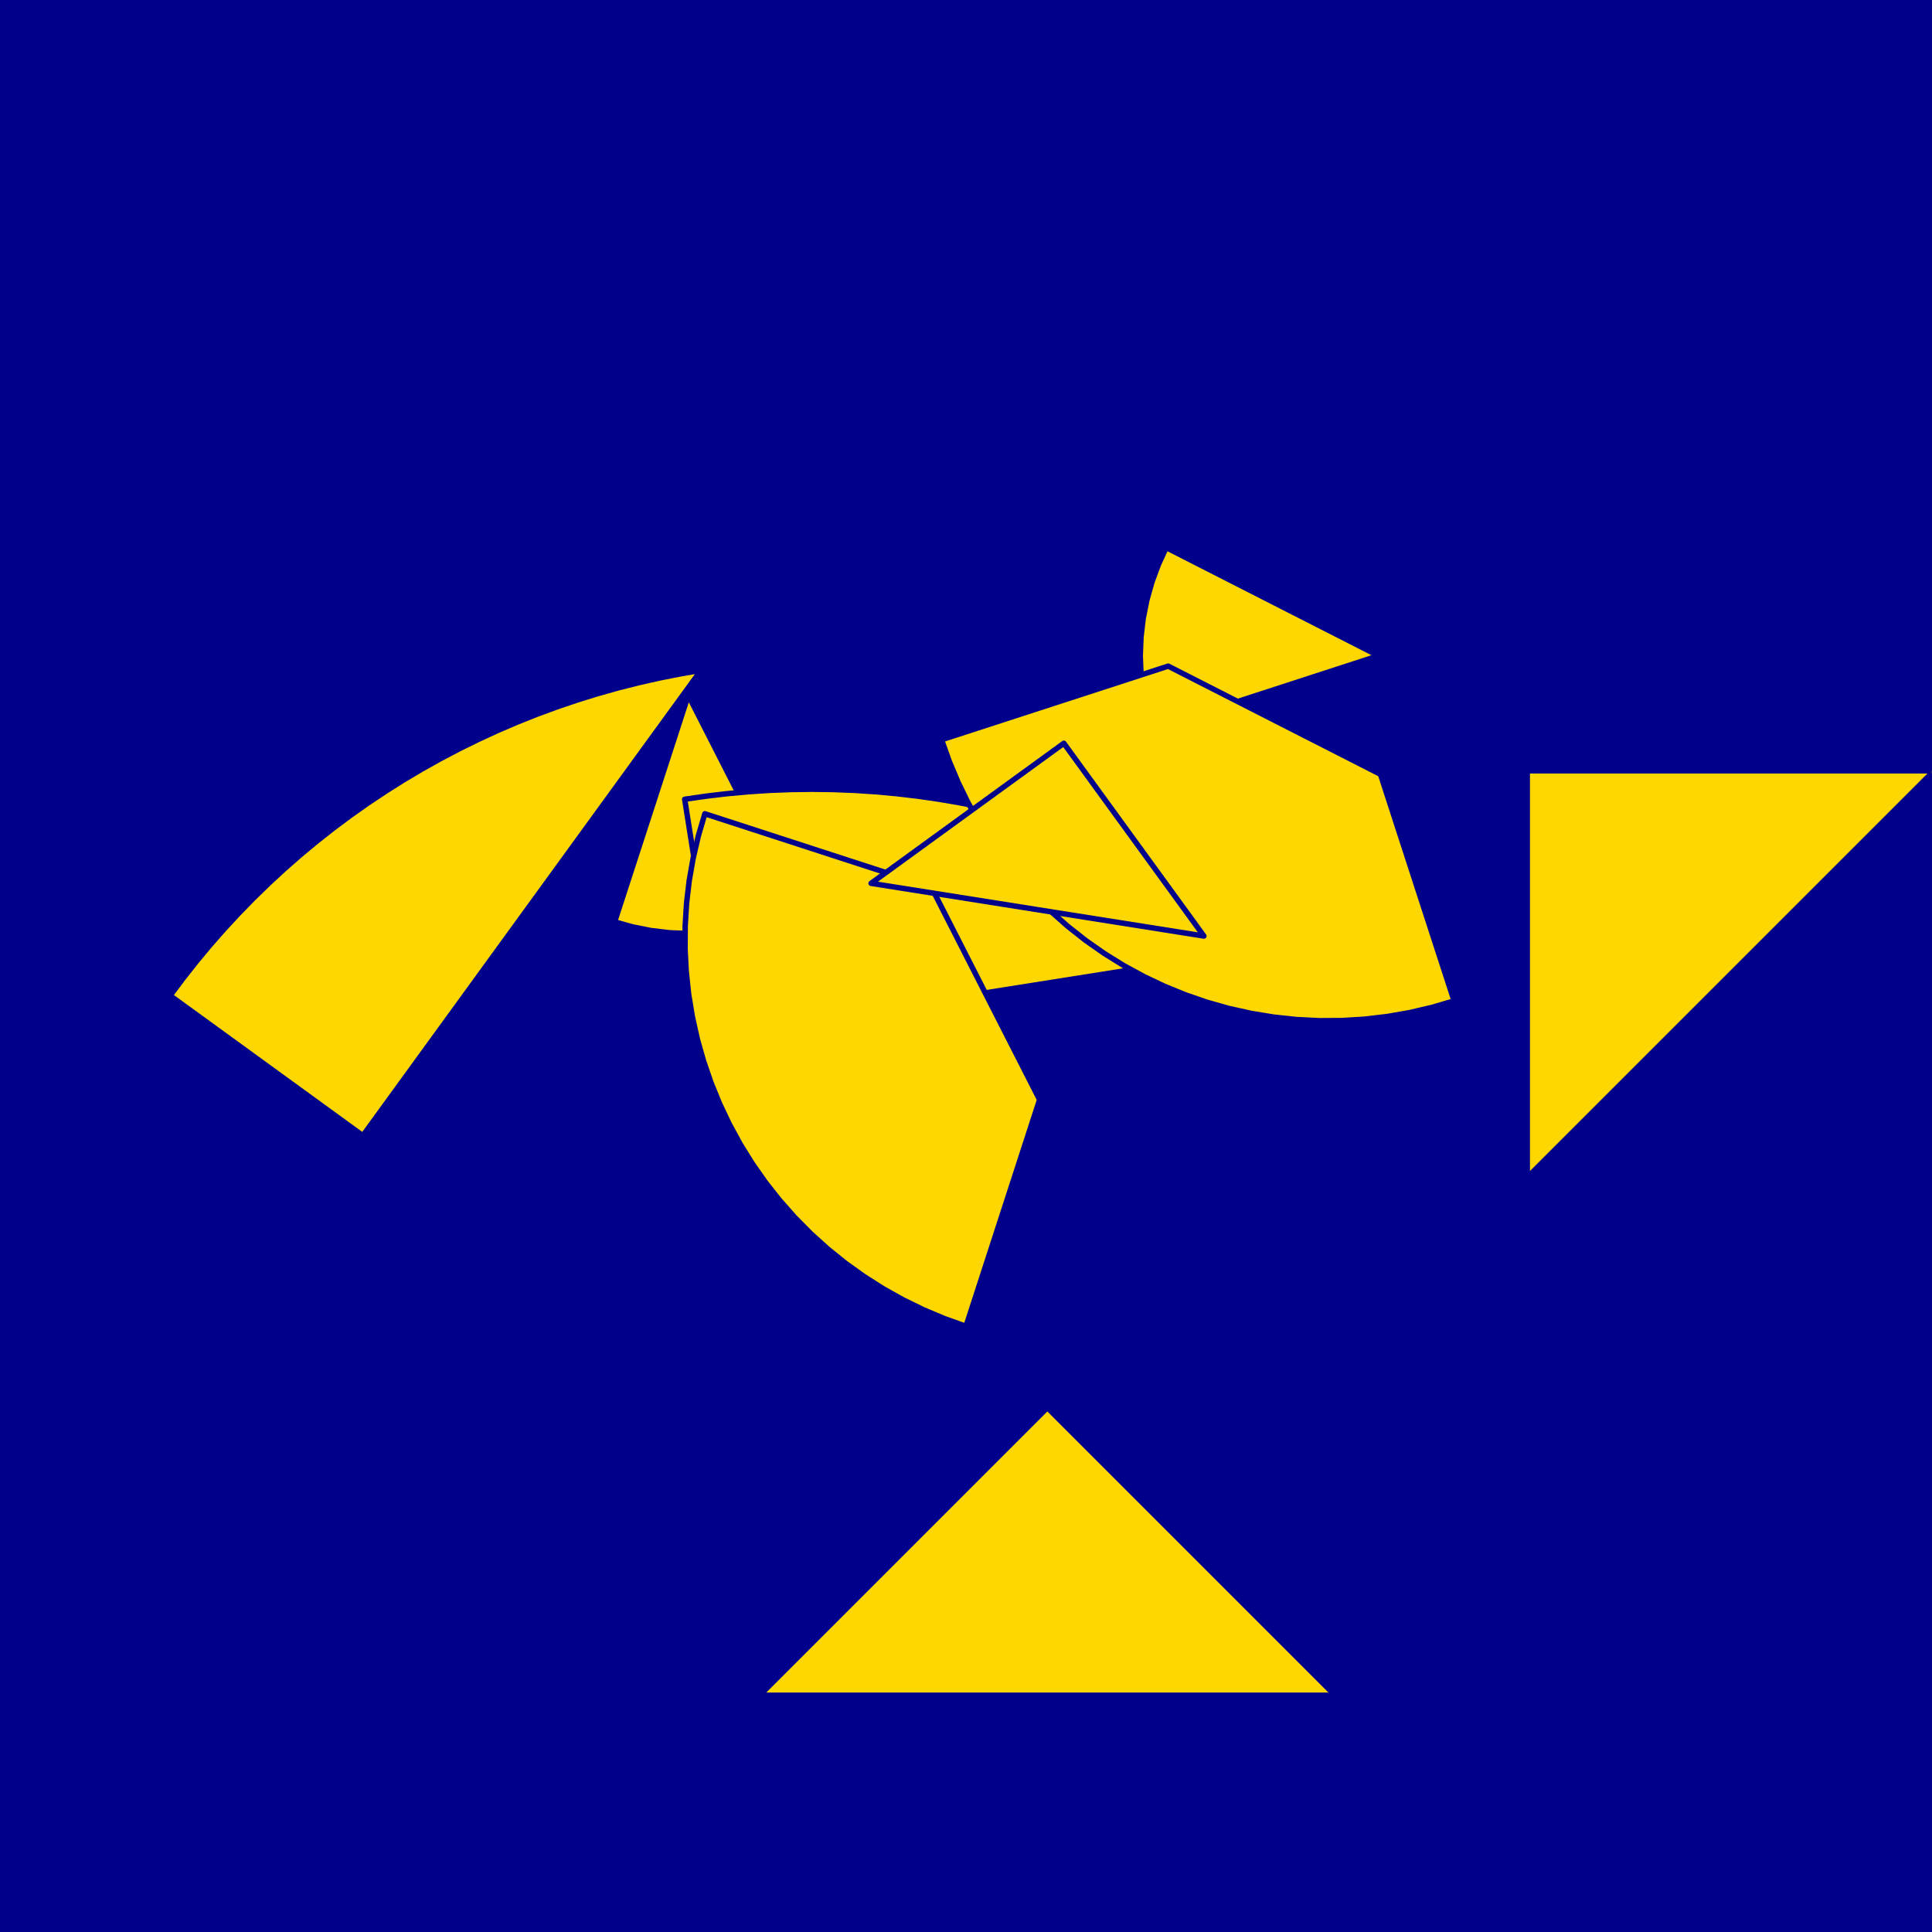
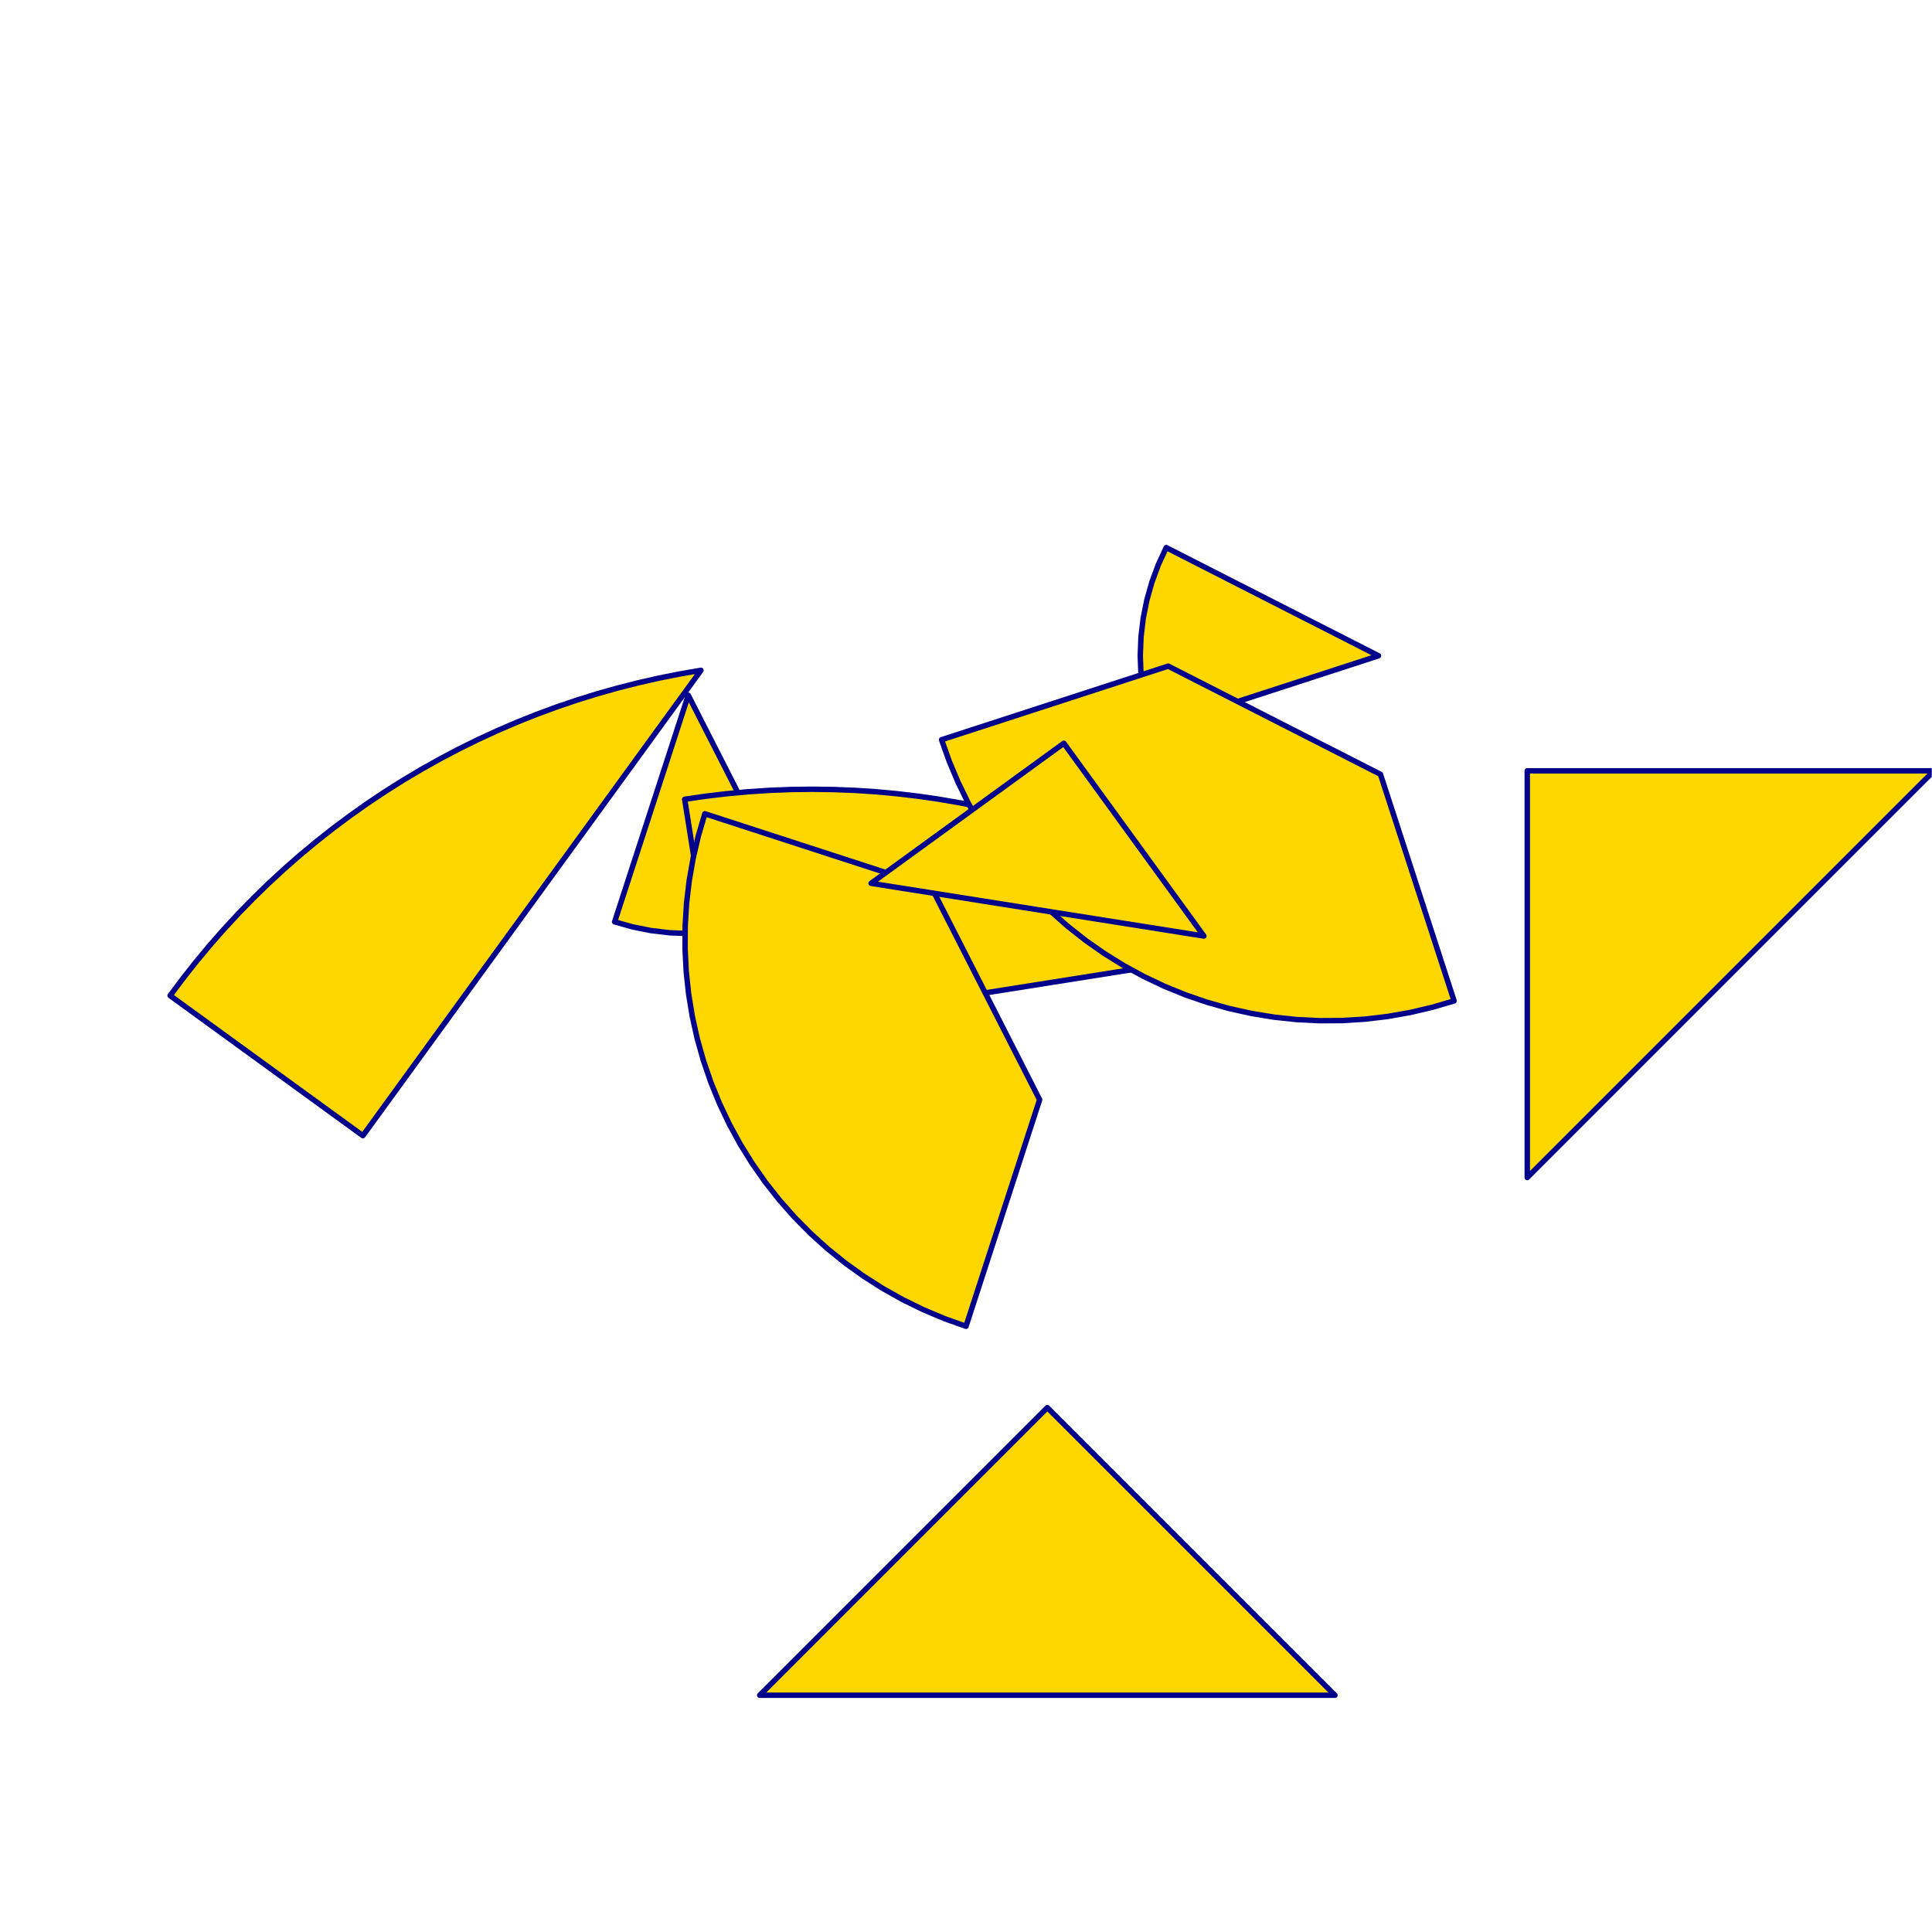
<svg xmlns="http://www.w3.org/2000/svg" width="10cm" height="10cm" viewBox="0 0 378 378" overflow="hidden" version="1.1">
-   <g stroke-linejoin="round">
-     <polygon fill="rgb(0,0,139)" points="0,0,0,378,378,378,378,0" />
-   </g>
  <g stroke="rgb(0,0,139)" stroke-width="1.063" stroke-linejoin="round">
    <path d="M269.71 128.302 L228.175 107.138 L226.642 110.463 L225.375 113.897 L224.382 117.419 L223.668 121.009 L223.238 124.644  L223.094 128.302 L223.238 131.959 L223.668 135.594 L224.382 139.184 L225.375 142.707z" fill="rgb(255,215,0)" />
  </g>
  <g stroke="rgb(0,0,139)" stroke-width="1.063" stroke-linejoin="round">
    <path d="M134.66 136.025 L120.255 180.36 L123.778 181.354 L127.368 182.068 L131.003 182.498 L134.66 182.642 L138.318 182.498  L141.952 182.068 L145.542 181.354 L149.065 180.36 L152.499 179.093 L155.823 177.561z" fill="rgb(255,215,0)" />
  </g>
  <g stroke="rgb(0,0,139)" stroke-width="1.063" stroke-linejoin="round">
    <path d="M141.253 202.419 L252.409 184.814 L249.006 182.409 L245.542 180.094 L242.018 177.871 L238.437 175.741 L234.802 173.705  L231.114 171.765 L227.377 169.922 L223.593 168.177 L219.765 166.533 L215.895 164.989 L211.986 163.547 L208.041 162.207  L204.061 160.972 L200.051 159.841 L196.013 158.815 L191.949 157.895 L187.862 157.083 L183.756 156.377 L179.632 155.779  L175.495 155.289 L171.345 154.908 L167.188 154.636 L163.024 154.472 L158.858 154.417 L154.692 154.472 L150.528 154.636  L146.371 154.908 L142.221 155.289 L138.084 155.779 L133.96 156.377z" fill="rgb(255,215,0)" />
  </g>
  <g stroke="rgb(0,0,139)" stroke-width="1.063" stroke-linejoin="round">
    <path d="M70.997 222.197 L137.147 131.149 L133.041 131.855 L128.954 132.667 L124.89 133.587 L120.852 134.613 L116.842 135.744  L112.862 136.979 L108.917 138.318 L105.008 139.761 L101.138 141.304 L97.31 142.949 L93.526 144.694 L89.789 146.536  L86.101 148.477 L82.466 150.512 L78.885 152.643 L75.361 154.866 L71.897 157.181 L68.494 159.586 L65.156 162.079  L61.884 164.658 L58.68 167.323 L55.548 170.07 L52.488 172.898 L49.503 175.806 L46.596 178.79 L43.768 181.85  L41.02 184.982 L38.356 188.186 L35.777 191.458 L33.284 194.797z" fill="rgb(255,215,0)" />
  </g>
  <g stroke="rgb(0,0,139)" stroke-width="1.063" stroke-linejoin="round">
    <clipPath id="Clip1">
      <rect x="0" y="0" width="10cm" height="10cm" />
    </clipPath>
    <path d="M298.811 150.81 L298.811 230.389 L378.39 150.81z" fill="rgb(255,215,0)" clip-path="url(#Clip1)" />
  </g>
  <g stroke="rgb(0,0,139)" stroke-width="1.063" stroke-linejoin="round">
    <path d="M204.916 275.406 L148.645 331.677 L261.187 331.677z" fill="rgb(255,215,0)" />
  </g>
  <g stroke="rgb(0,0,139)" stroke-width="1.063" stroke-linejoin="round">
    <path d="M189 259.49 L203.405 215.155 L182.242 173.62 L137.907 159.215 L136.647 163.497 L135.63 167.843 L134.857 172.24 L134.333 176.673 L134.057 181.128  L134.032 185.591 L134.258 190.05 L134.732 194.488 L135.456 198.893 L136.424 203.25 L137.636 207.546 L139.087 211.768  L140.772 215.901 L142.686 219.934 L144.823 223.853 L147.177 227.646 L149.739 231.301 L152.503 234.806 L155.459 238.151  L158.597 241.325 L161.909 244.318 L165.383 247.121 L169.009 249.724 L172.775 252.12 L176.67 254.301 L180.681 256.261  L184.795 257.992 L189 259.49z" fill="rgb(255,215,0)" />
  </g>
  <g stroke="rgb(0,0,139)" stroke-width="1.063" stroke-linejoin="round">
    <path d="M284.495 195.827 L270.089 151.492 L228.554 130.329 L184.219 144.734 L185.717 148.939 L187.449 153.053 L189.408 157.064 L191.589 160.959 L193.985 164.725  L196.589 168.351 L199.391 171.825 L202.384 175.137 L205.558 178.275 L208.903 181.231 L212.409 183.995 L216.064 186.557  L219.857 188.911 L223.775 191.048 L227.808 192.962 L231.941 194.647 L236.163 196.098 L240.459 197.31 L244.816 198.278  L249.221 199.001 L253.66 199.476 L258.118 199.702 L262.582 199.677 L267.037 199.401 L271.47 198.877 L275.866 198.104  L280.212 197.087 L284.495 195.827z" fill="rgb(255,215,0)" />
  </g>
  <g stroke="rgb(0,0,139)" stroke-width="1.063" stroke-linejoin="round">
    <path d="M202.985 177.98 L235.542 183.137 L208.141 145.423 L170.428 172.824z" fill="rgb(255,215,0)" />
  </g>
</svg>
